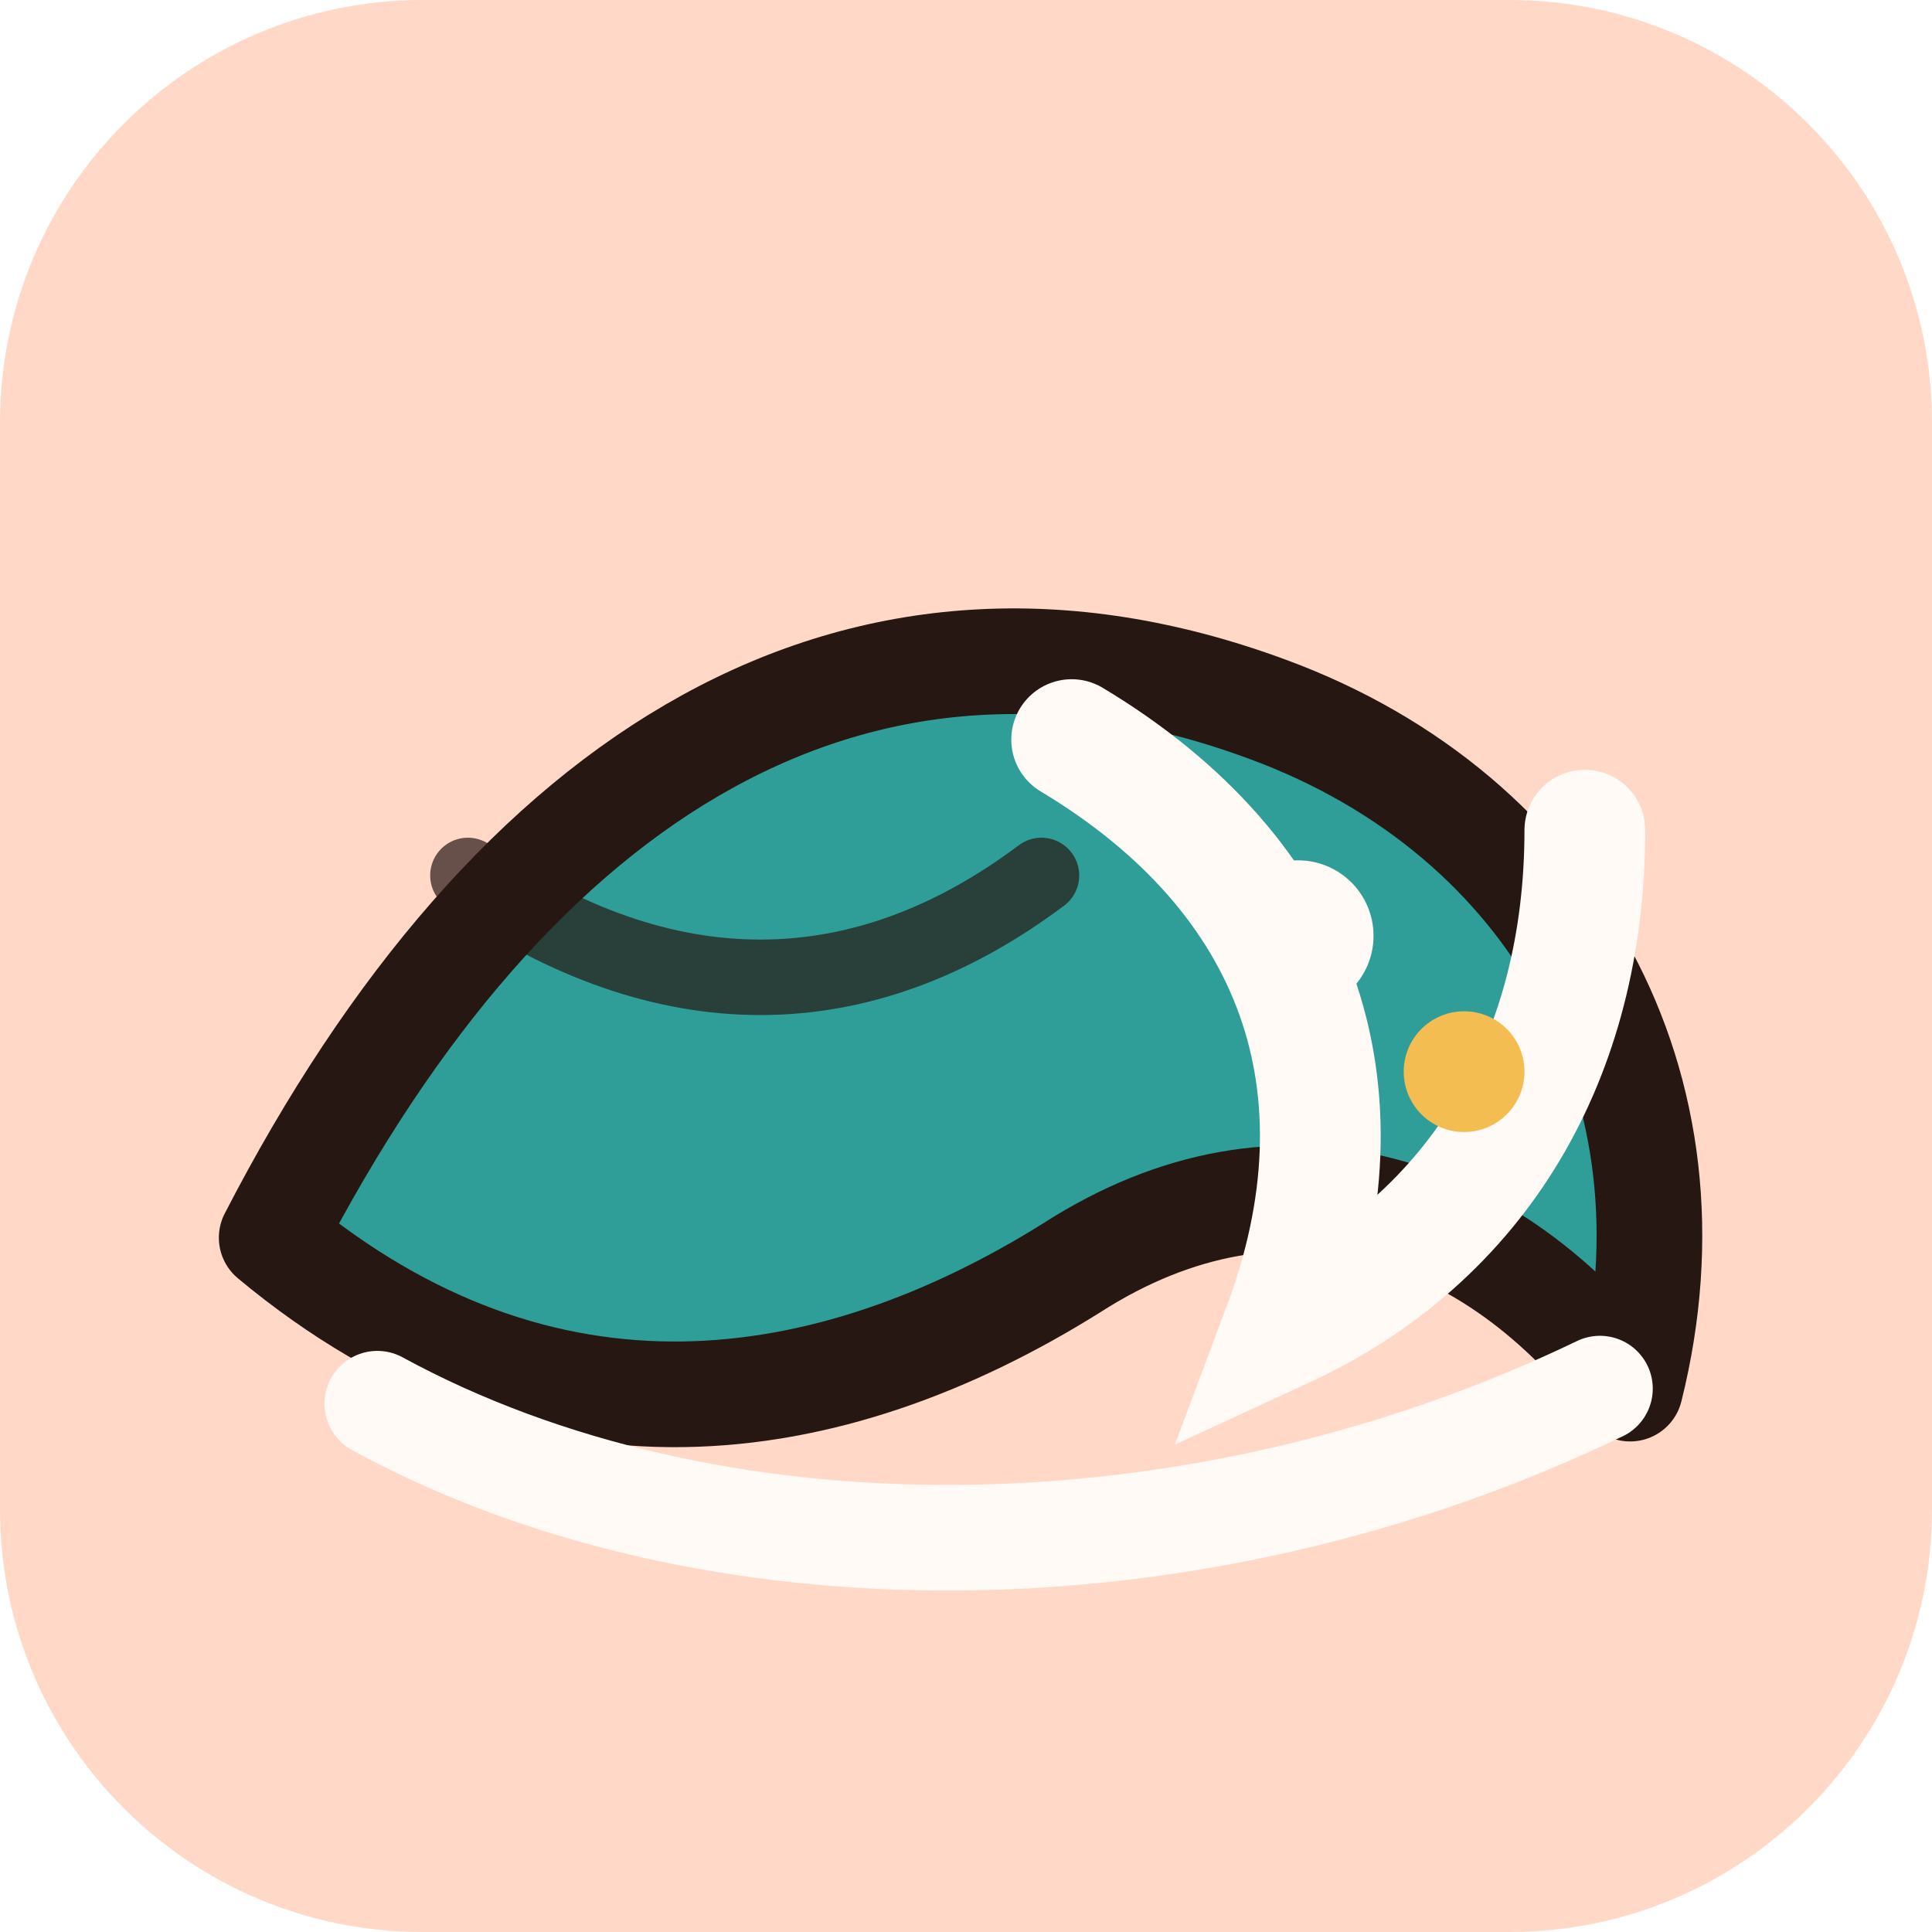
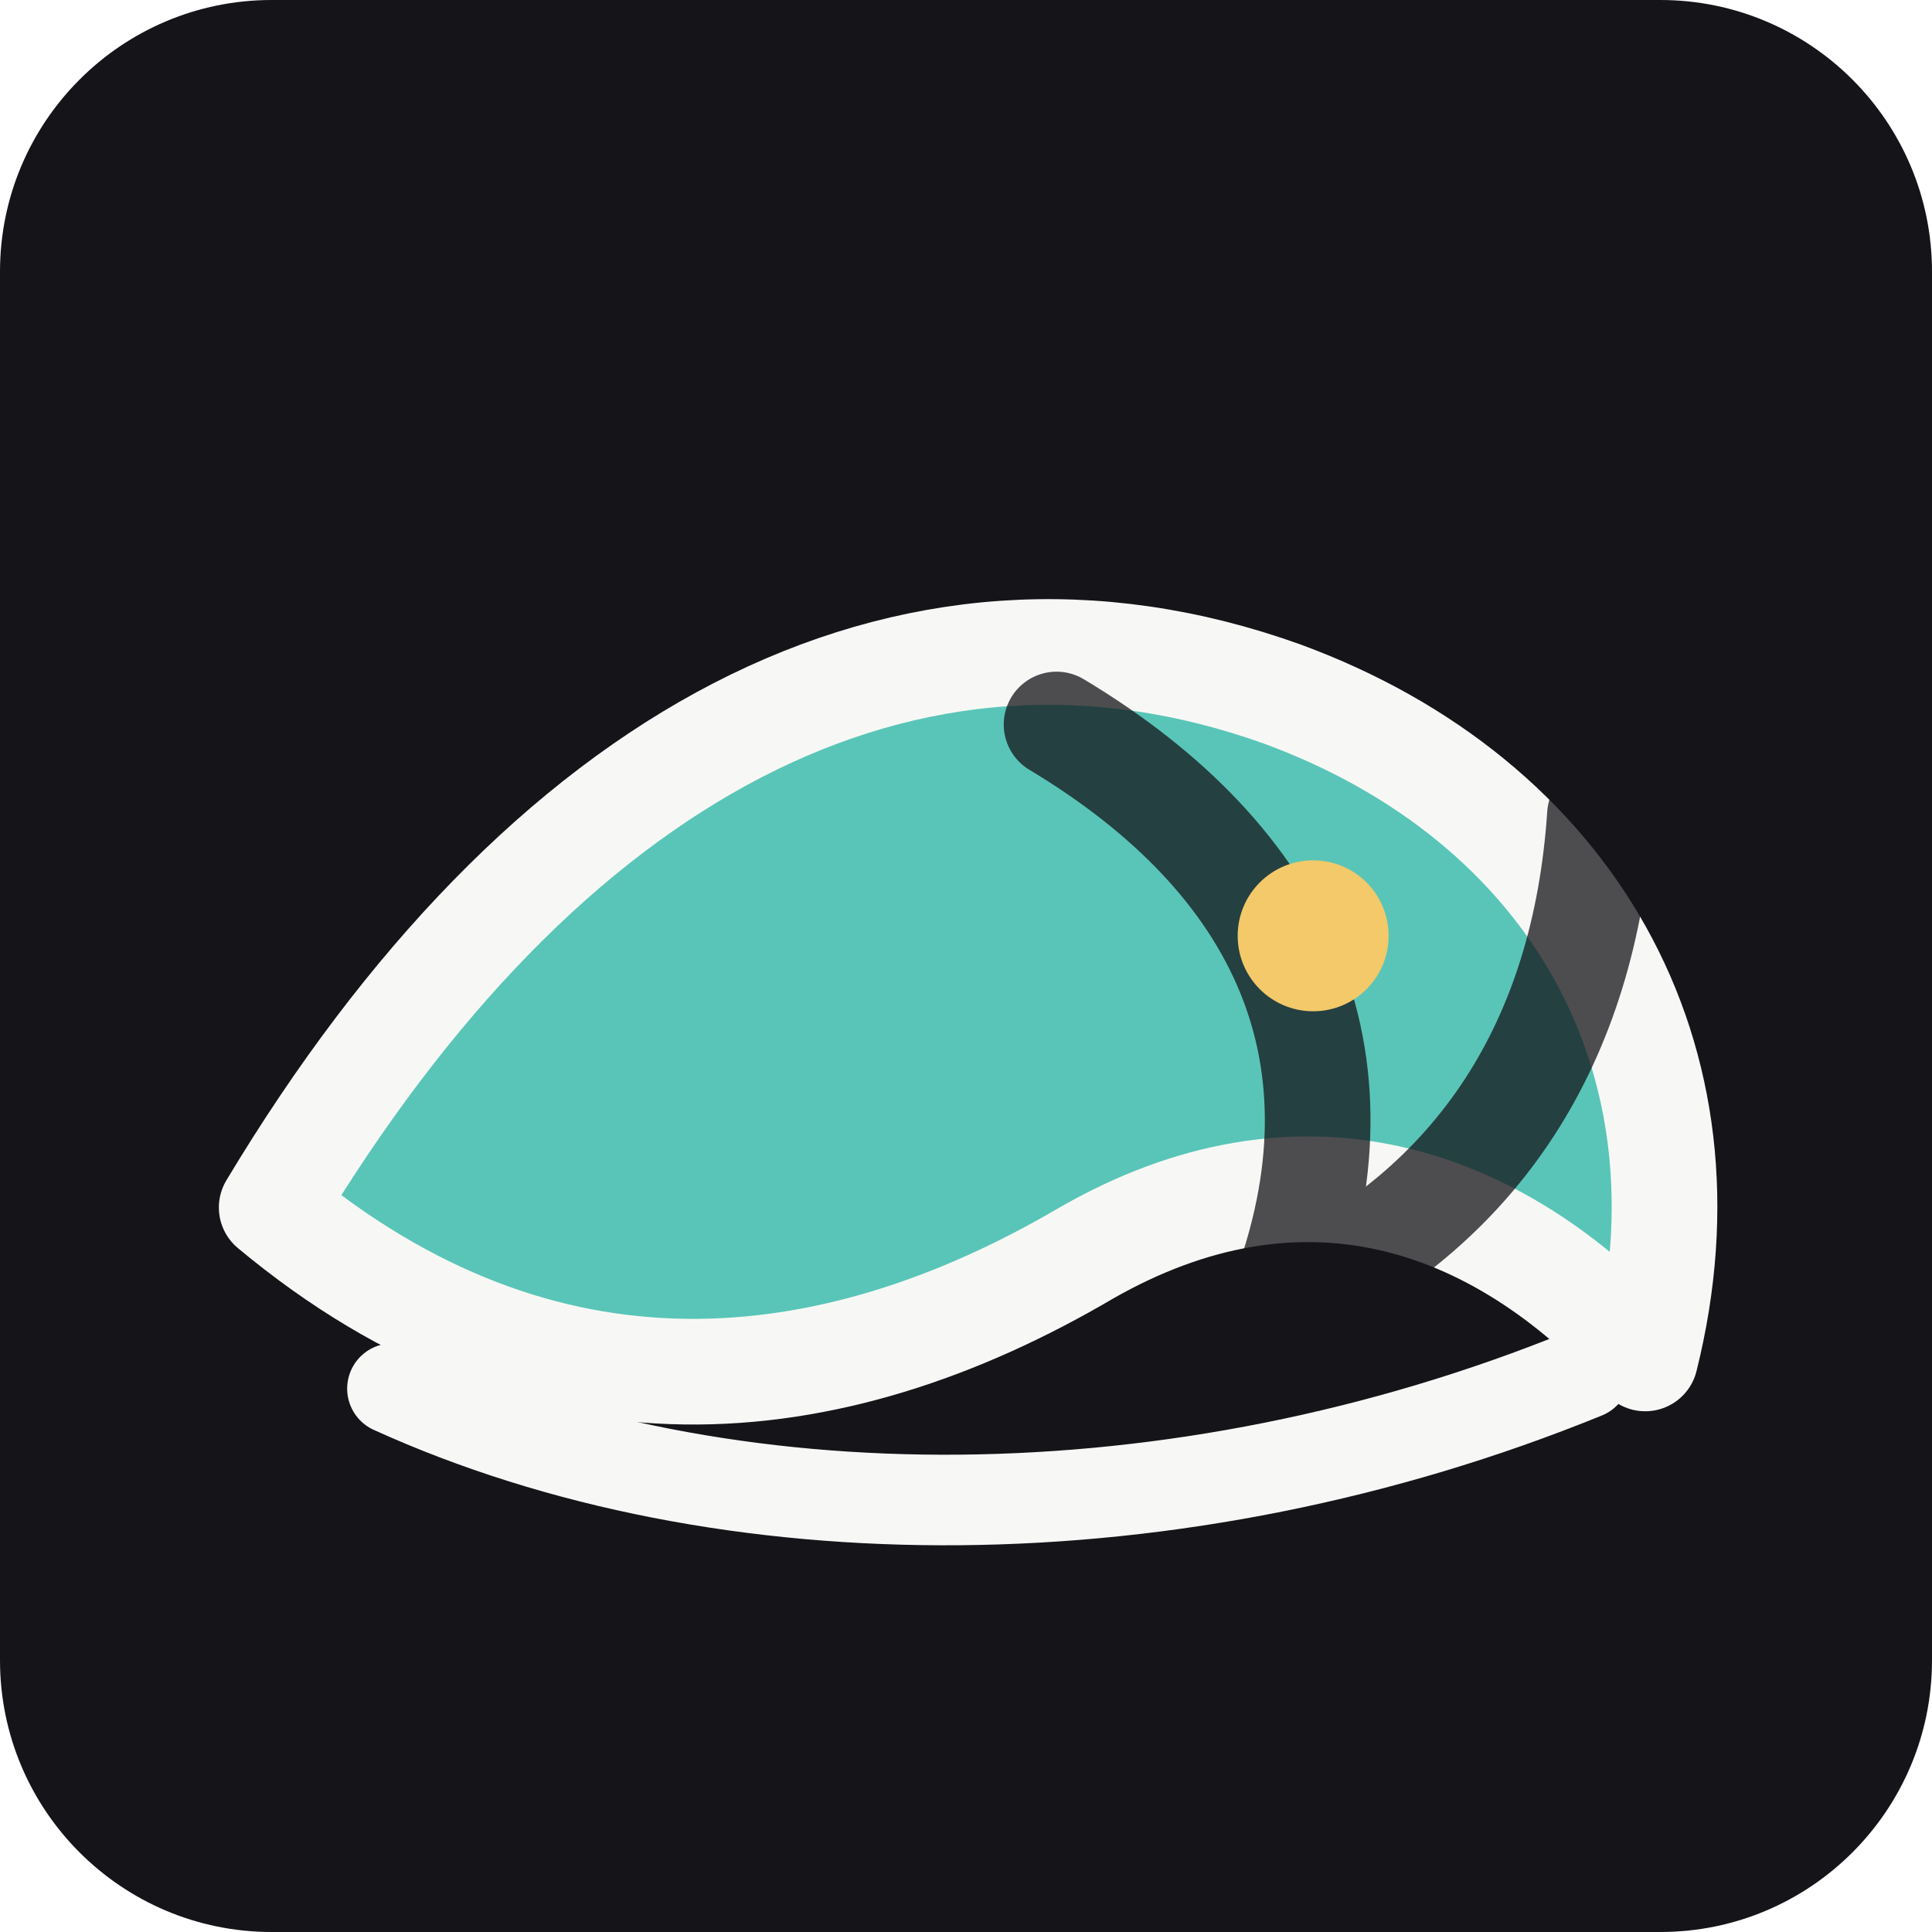
- <svg xmlns="http://www.w3.org/2000/svg" viewBox="0 0 128 128" role="img" aria-label="Ocean">
-   <rect width="128" height="128" rx="28" fill="#ffd8c8" />
-   <path d="M18 82c16-31 39-45 66-35 19 7 29 25 24 45-9-12-23-17-37-8-16 10-35 13-53-2Z" fill="#2f9d98" stroke="#261712" stroke-width="7" stroke-linejoin="round" />
-   <path d="M71 49c15 9 20 23 14 39 13-6 20-18 20-33" fill="none" stroke="#fffaf6" stroke-width="8" stroke-linecap="round" />
-   <path d="M25 93c22 12 54 12 81-1" fill="none" stroke="#fffaf6" stroke-width="7" stroke-linecap="round" />
-   <circle cx="86" cy="62" r="5" fill="#fffaf6" />
-   <circle cx="97" cy="71" r="4" fill="#f4bd52" />
-   <path d="M31 58c13 9 26 9 38 0" fill="none" stroke="#261712" stroke-width="5" stroke-linecap="round" opacity=".7" />
+ <svg xmlns="http://www.w3.org/2000/svg" viewBox="0 0 128 128" role="img" aria-label="Ocean icon">
+   <rect width="128" height="128" rx="18" fill="#141419" />
+   <path d="M18 80c18-30 42-43 67-34 19 7 29 24 24 44-10-11-23-15-37-7-17 10-36 12-54-3Z" fill="#59c5b8" stroke="#f7f8f5" stroke-width="7" stroke-linejoin="round" />
+   <path d="M70 48c15 9 21 22 15 38 13-6 20-17 21-32" fill="none" stroke="#141419" stroke-width="7" stroke-linecap="round" opacity=".75" />
+   <path d="M26 92c22 10 52 10 79-1" fill="none" stroke="#f7f8f5" stroke-width="6" stroke-linecap="round" />
+   <circle cx="87" cy="62" r="5" fill="#f3c969" />
</svg>
